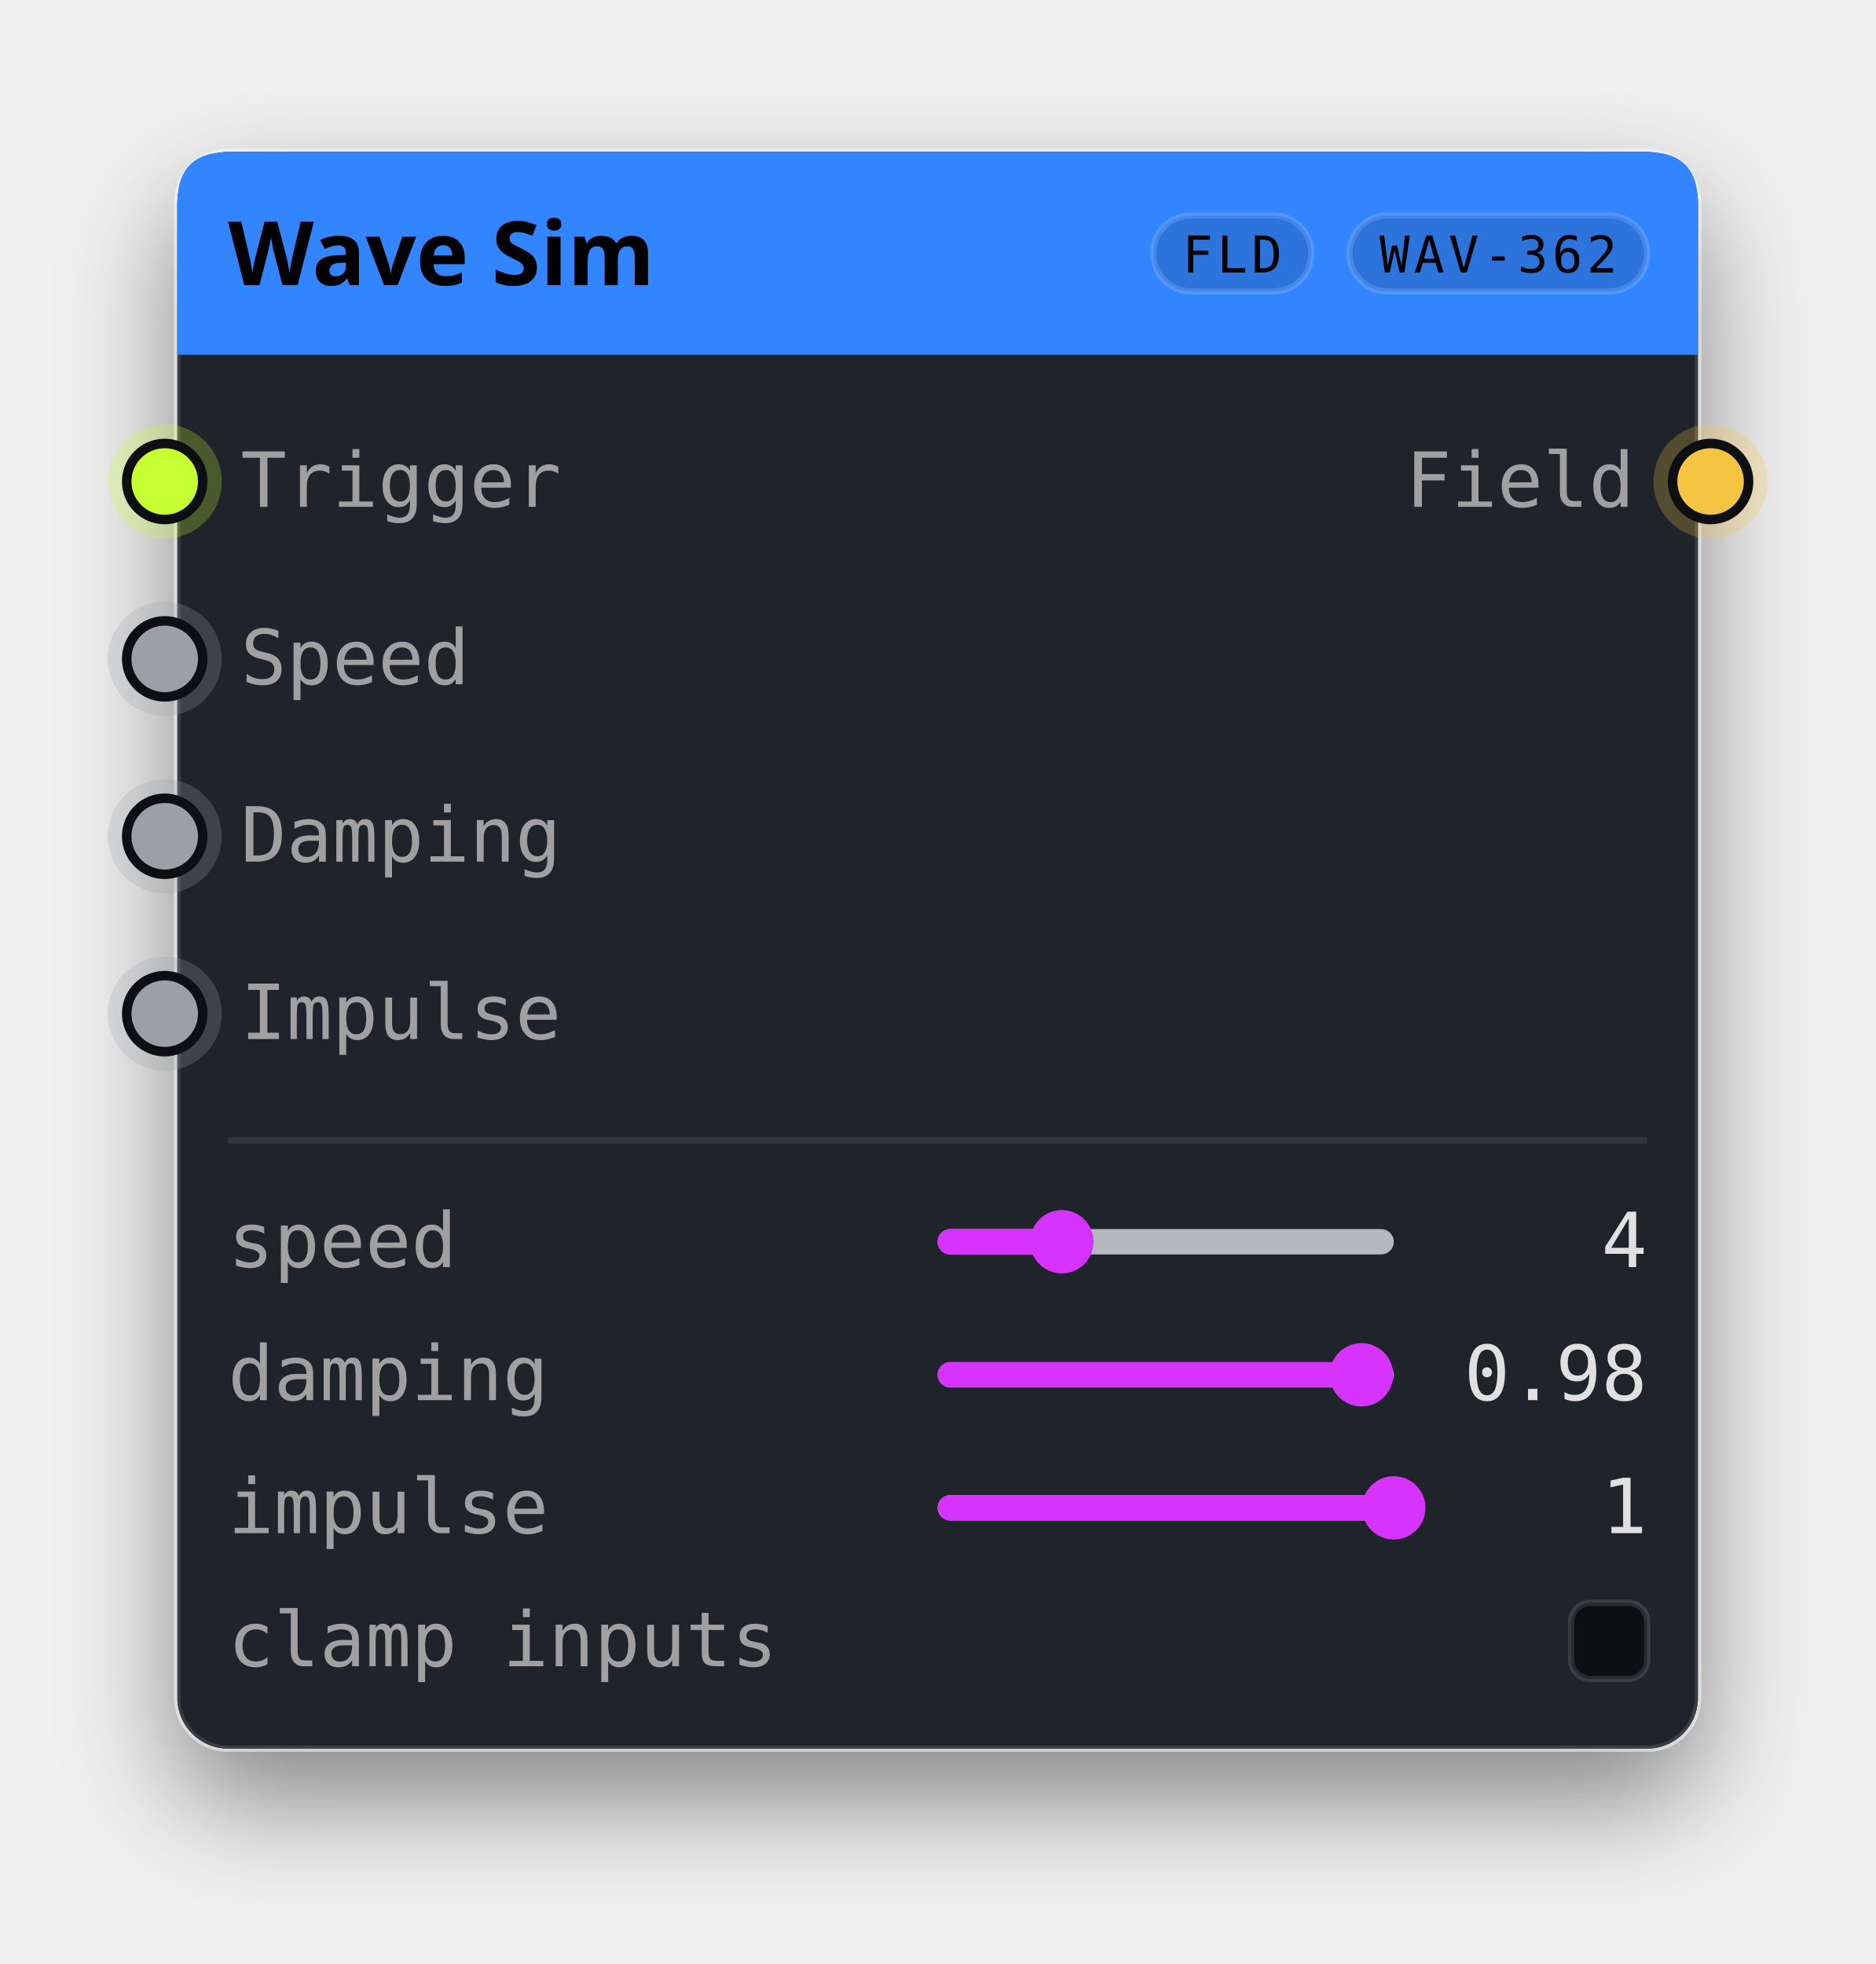
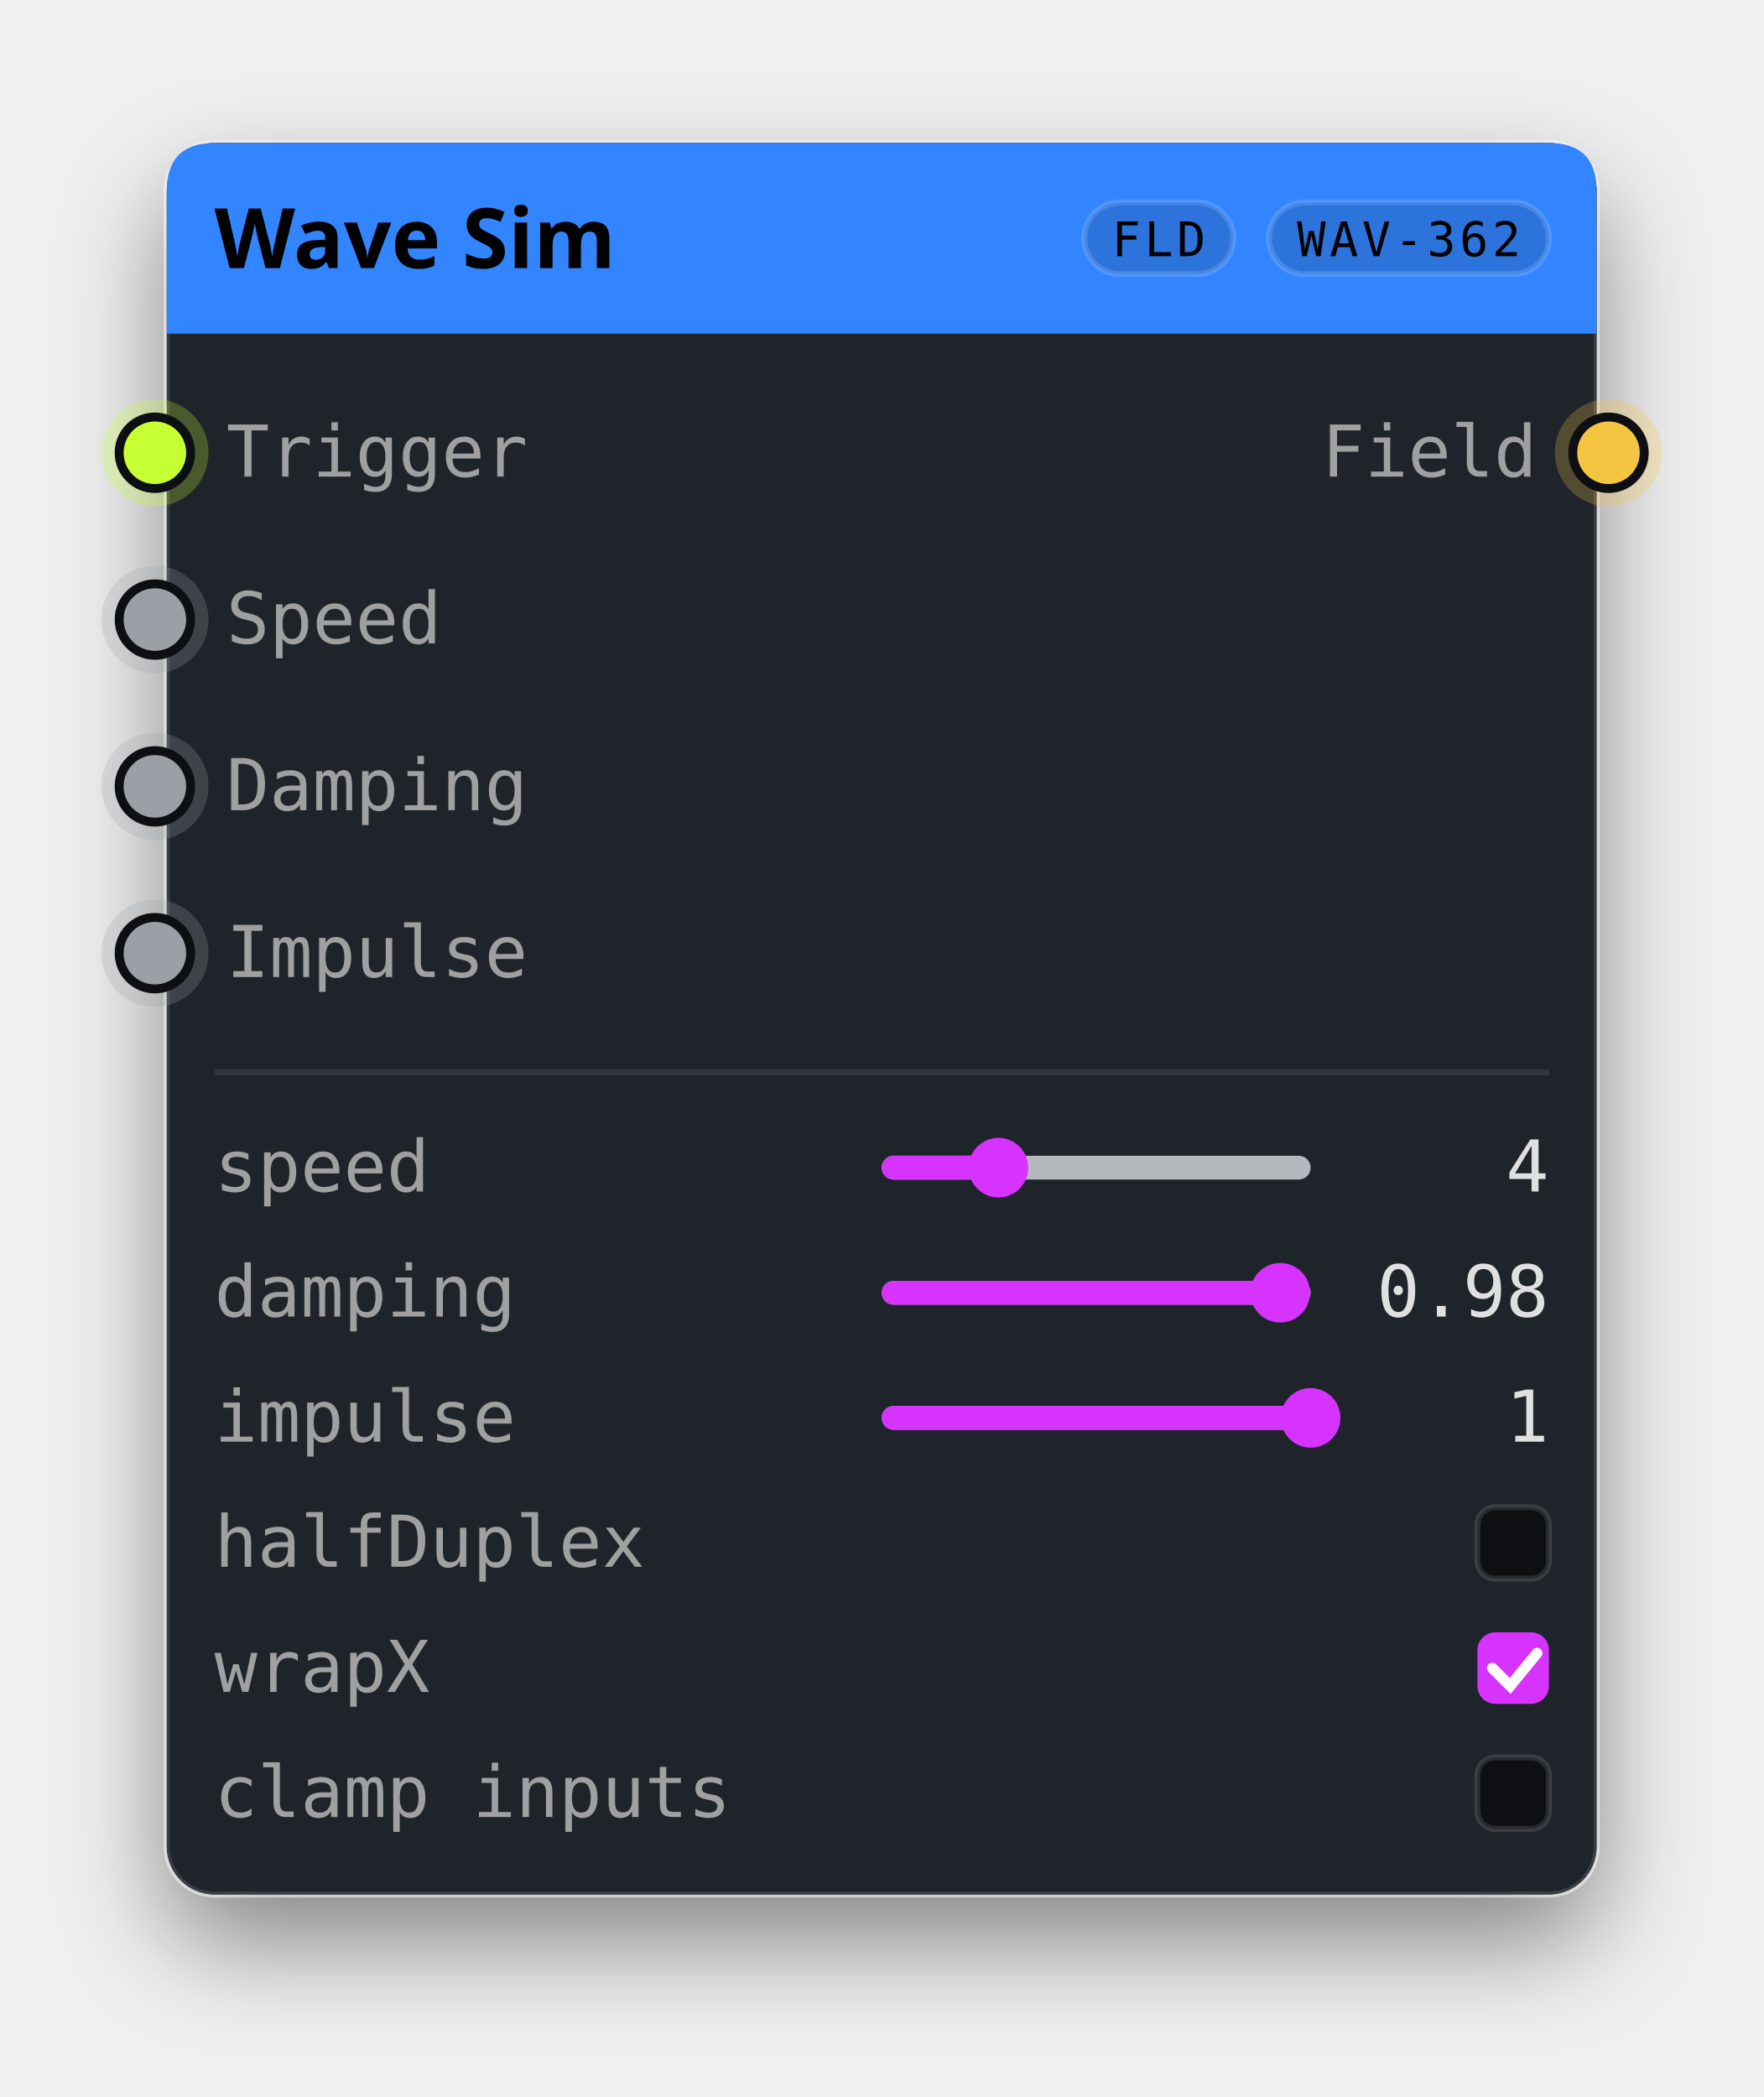
- <svg xmlns="http://www.w3.org/2000/svg" viewBox="0 0 296 310" width="296" height="310" role="img" aria-label="Wave Sim node">
+ <svg xmlns="http://www.w3.org/2000/svg" viewBox="0 0 296 352" width="296" height="352" role="img" aria-label="Wave Sim node">
  <defs>
    <filter id="shadow" x="-20%" y="-20%" width="140%" height="160%">
      <feDropShadow dx="0" dy="8" stdDeviation="9" flood-color="#000" flood-opacity="0.45" />
    </filter>
  </defs>
  <g transform="translate(28,24)">
-     <rect x="0" y="0" width="240" height="252" rx="8" fill="#1f242b" stroke="rgba(255,255,255,0.12)" filter="url(#shadow)" />
-     <rect x="0" y="0" width="240" height="252" rx="8" fill="#1f242b" stroke="rgba(255,255,255,0.12)" />
+     <rect x="0" y="0" width="240" height="294" rx="8" fill="#1f242b" stroke="rgba(255,255,255,0.12)" filter="url(#shadow)" />
+     <rect x="0" y="0" width="240" height="294" rx="8" fill="#1f242b" stroke="rgba(255,255,255,0.12)" />
    <path d="M0,32 L0,8 Q0,0 8,0 L232,0 Q240,0 240,8 L240,32 Z" fill="#3385ff" />
    <text x="8" y="21" font-family="'Audiowide','Trebuchet MS','Arial Black',sans-serif" font-size="14" font-weight="600" fill="#000">Wave Sim</text>
    <rect x="154" y="10" width="25" height="12" rx="6" fill="rgba(0,0,0,0.14)" stroke="rgba(255,255,255,0.14)" />
    <text x="166.5" y="19" text-anchor="middle" font-family="'JetBrains Mono','Cascadia Mono','Consolas',monospace" font-size="8" letter-spacing="0.08em" fill="#000">FLD</text>
    <rect x="185" y="10" width="47" height="12" rx="6" fill="rgba(0,0,0,0.14)" stroke="rgba(255,255,255,0.14)" />
    <text x="208.5" y="19" text-anchor="middle" font-family="'JetBrains Mono','Cascadia Mono','Consolas',monospace" font-size="8" letter-spacing="0.08em" fill="#000">WAV-362</text>
    <circle cx="-2" cy="52" r="9" fill="#c6ff32" opacity="0.25" />
    <circle cx="-2" cy="52" r="6" fill="#c6ff32" stroke="#0d0f12" stroke-width="1.5" />
    <text x="10" y="56" font-family="'JetBrains Mono','Cascadia Mono','Consolas',monospace" font-size="12" fill="#a0a0a0">Trigger</text>
    <circle cx="242" cy="52" r="9" fill="#f5c542" opacity="0.25" />
    <circle cx="242" cy="52" r="6" fill="#f5c542" stroke="#0d0f12" stroke-width="1.5" />
    <text x="230" y="56" text-anchor="end" font-family="'JetBrains Mono','Cascadia Mono','Consolas',monospace" font-size="12" fill="#a0a0a0">Field</text>
    <circle cx="-2" cy="80" r="9" fill="#9aa0a6" opacity="0.25" />
    <circle cx="-2" cy="80" r="6" fill="#9aa0a6" stroke="#0d0f12" stroke-width="1.5" />
    <text x="10" y="84" font-family="'JetBrains Mono','Cascadia Mono','Consolas',monospace" font-size="12" fill="#a0a0a0">Speed</text>
    <circle cx="-2" cy="108" r="9" fill="#9aa0a6" opacity="0.25" />
    <circle cx="-2" cy="108" r="6" fill="#9aa0a6" stroke="#0d0f12" stroke-width="1.5" />
    <text x="10" y="112" font-family="'JetBrains Mono','Cascadia Mono','Consolas',monospace" font-size="12" fill="#a0a0a0">Damping</text>
    <circle cx="-2" cy="136" r="9" fill="#9aa0a6" opacity="0.25" />
    <circle cx="-2" cy="136" r="6" fill="#9aa0a6" stroke="#0d0f12" stroke-width="1.5" />
    <text x="10" y="140" font-family="'JetBrains Mono','Cascadia Mono','Consolas',monospace" font-size="12" fill="#a0a0a0">Impulse</text>
    <line x1="8" y1="156" x2="232" y2="156" stroke="rgba(255,255,255,0.08)" />
    <text x="8" y="176" font-family="'JetBrains Mono','Cascadia Mono','Consolas',monospace" font-size="12" fill="#a0a0a0">speed</text>
    <g>
      <rect x="120" y="170" width="72" height="4" rx="2" fill="#cfd2d6" opacity="0.85" />
      <rect x="120" y="170" width="19.6" height="4" rx="2" fill="#d633ff" />
      <circle cx="139.6" cy="172" r="5" fill="#d633ff" />
      <text x="232" y="176" text-anchor="end" font-family="'JetBrains Mono','Cascadia Mono','Consolas',monospace" font-size="12" fill="#e0e0e0">4</text>
    </g>
    <text x="8" y="197" font-family="'JetBrains Mono','Cascadia Mono','Consolas',monospace" font-size="12" fill="#a0a0a0">damping</text>
    <g>
      <rect x="120" y="191" width="72" height="4" rx="2" fill="#cfd2d6" opacity="0.85" />
      <rect x="120" y="191" width="66.9" height="4" rx="2" fill="#d633ff" />
      <circle cx="186.9" cy="193" r="5" fill="#d633ff" />
      <text x="232" y="197" text-anchor="end" font-family="'JetBrains Mono','Cascadia Mono','Consolas',monospace" font-size="12" fill="#e0e0e0">0.98</text>
    </g>
    <text x="8" y="218" font-family="'JetBrains Mono','Cascadia Mono','Consolas',monospace" font-size="12" fill="#a0a0a0">impulse</text>
    <g>
      <rect x="120" y="212" width="72" height="4" rx="2" fill="#cfd2d6" opacity="0.85" />
      <rect x="120" y="212" width="72.0" height="4" rx="2" fill="#d633ff" />
      <circle cx="192.0" cy="214" r="5" fill="#d633ff" />
      <text x="232" y="218" text-anchor="end" font-family="'JetBrains Mono','Cascadia Mono','Consolas',monospace" font-size="12" fill="#e0e0e0">1</text>
    </g>
-     <text x="8" y="239" font-family="'JetBrains Mono','Cascadia Mono','Consolas',monospace" font-size="12" fill="#a0a0a0">clamp inputs</text>
+     <text x="8" y="239" font-family="'JetBrains Mono','Cascadia Mono','Consolas',monospace" font-size="12" fill="#a0a0a0">halfDuplex</text>
    <g>
      <rect x="220" y="229" width="12" height="12" rx="3" fill="#0d0f12" stroke="rgba(255,255,255,0.12)" />
    </g>
+     <text x="8" y="260" font-family="'JetBrains Mono','Cascadia Mono','Consolas',monospace" font-size="12" fill="#a0a0a0">wrapX</text>
+     <g>
+       <rect x="220" y="250" width="12" height="12" rx="3" fill="#d633ff" />
+       <path d="M222.5,256 l3,3 l4.5,-5.5" fill="none" stroke="#fff" stroke-width="1.8" stroke-linecap="round" />
+     </g>
+     <text x="8" y="281" font-family="'JetBrains Mono','Cascadia Mono','Consolas',monospace" font-size="12" fill="#a0a0a0">clamp inputs</text>
+     <g>
+       <rect x="220" y="271" width="12" height="12" rx="3" fill="#0d0f12" stroke="rgba(255,255,255,0.12)" />
+     </g>
  </g>
</svg>
